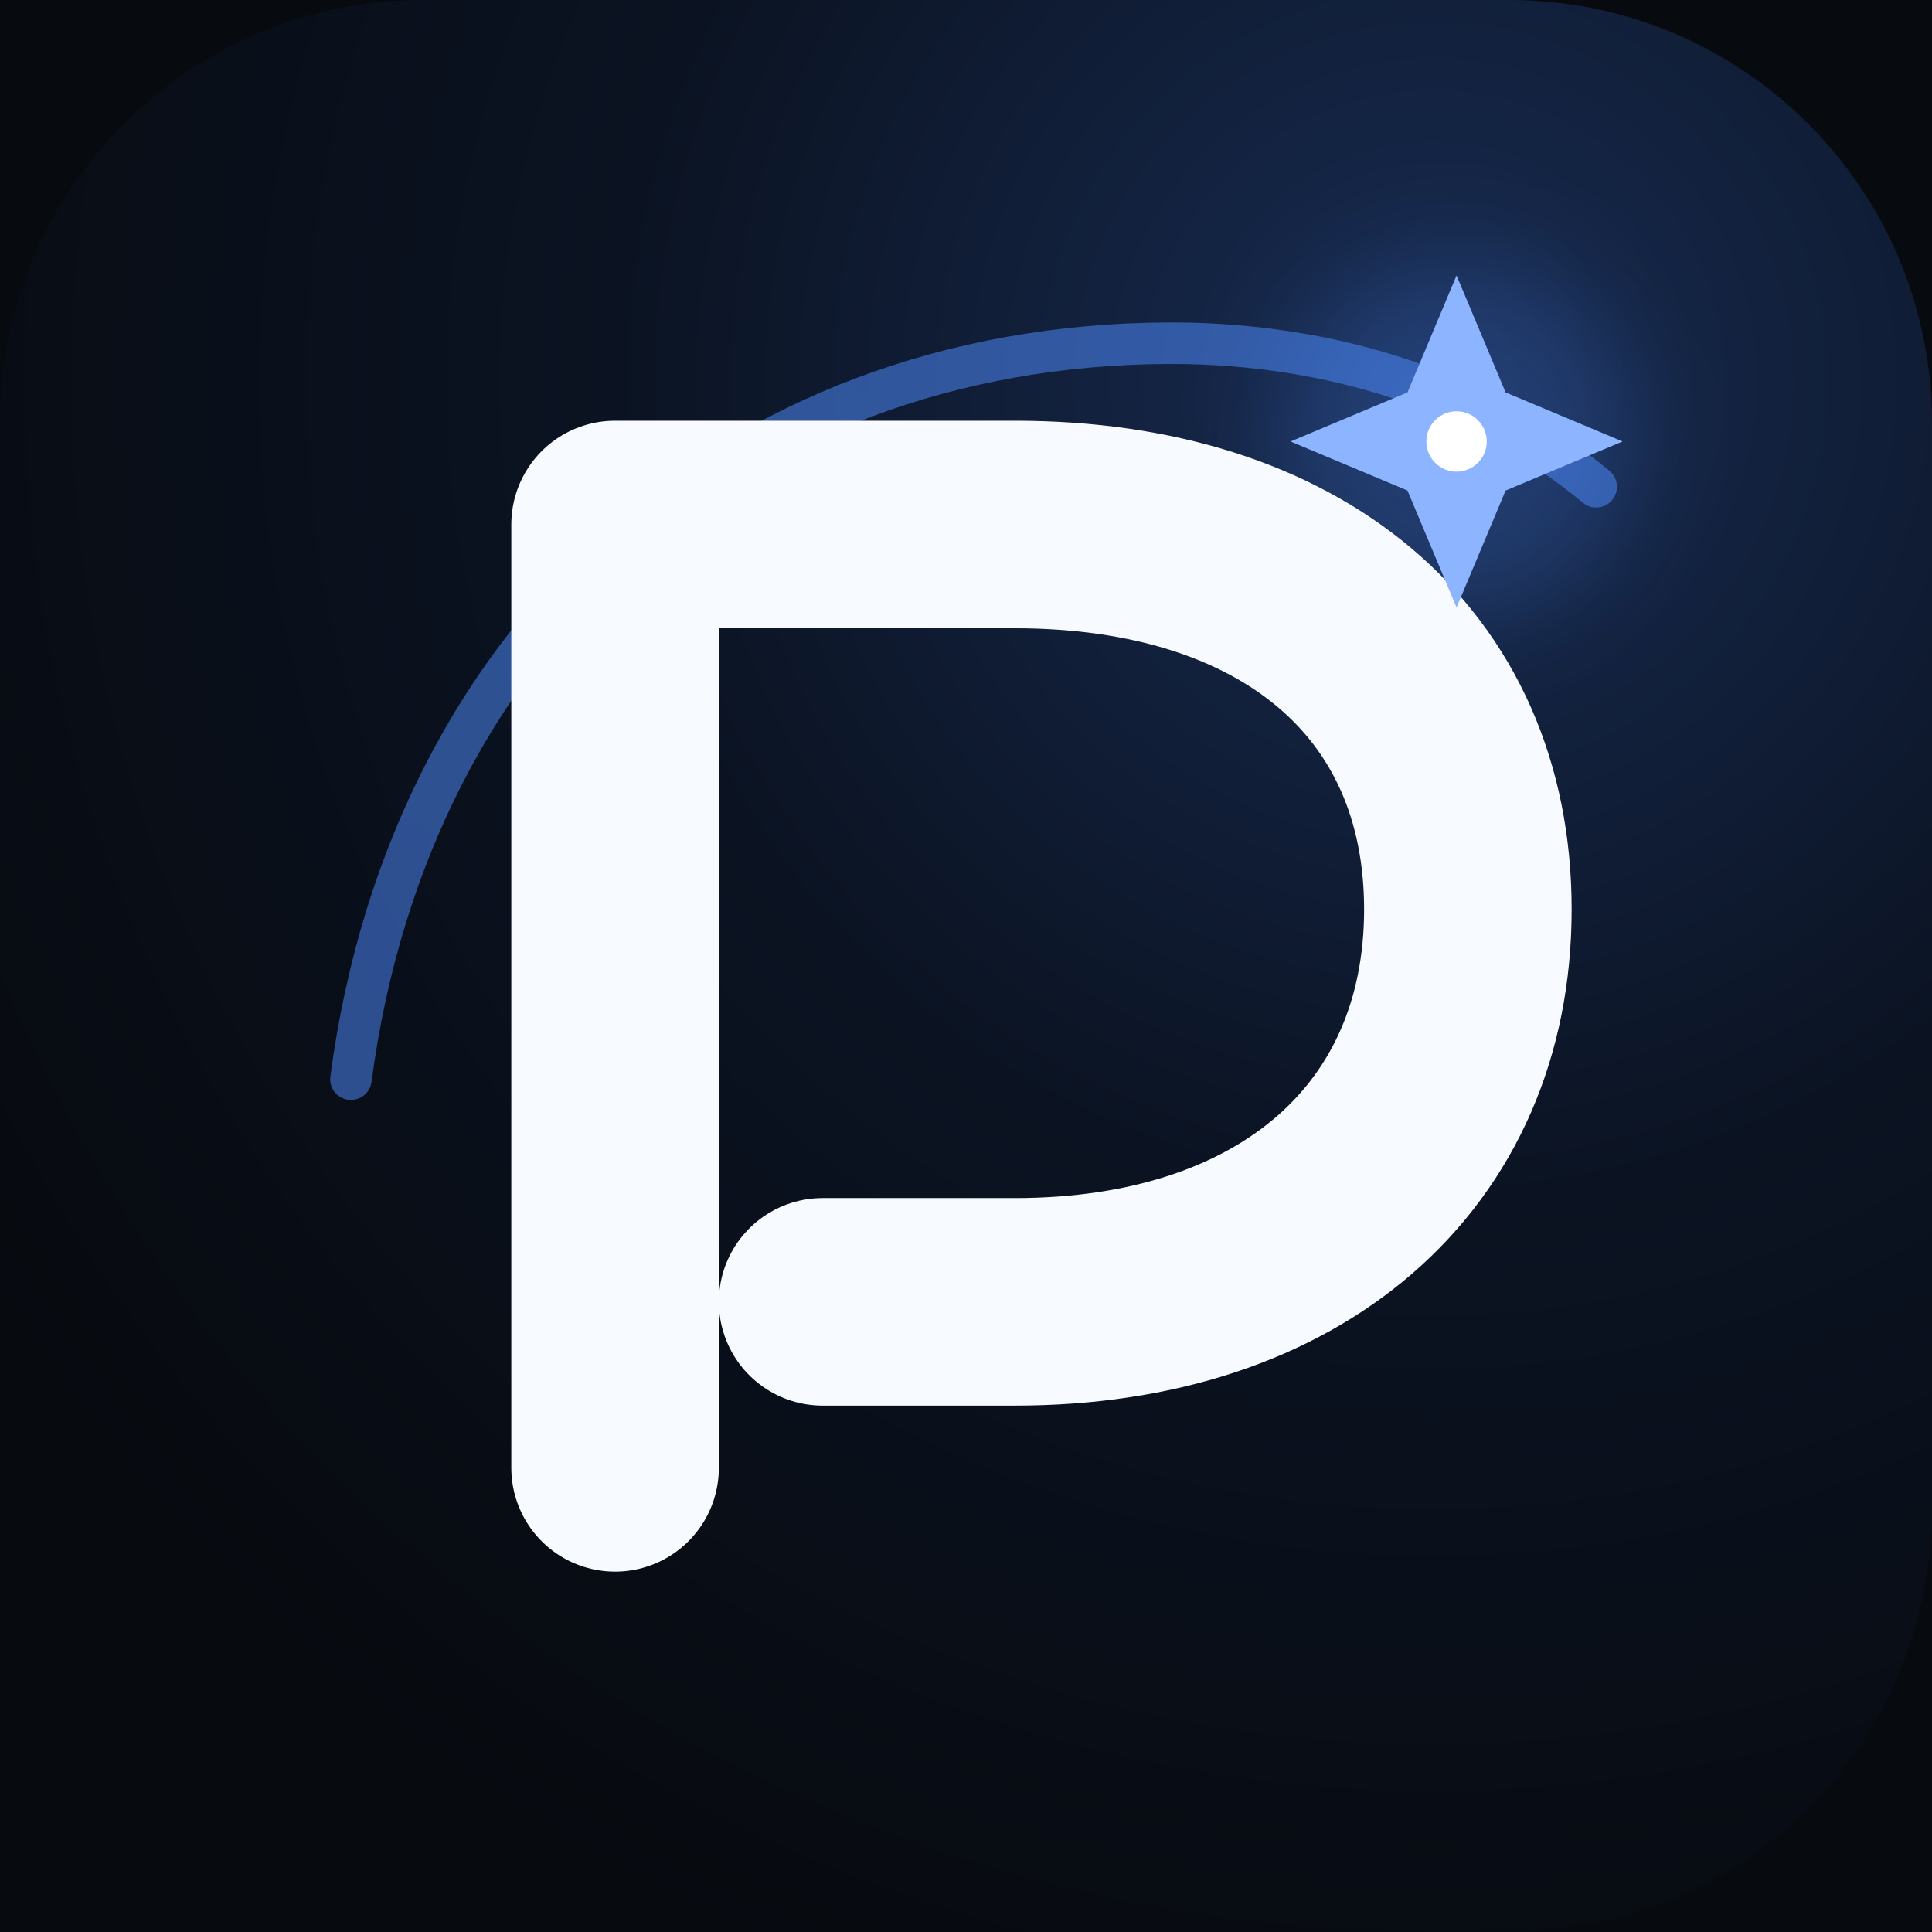
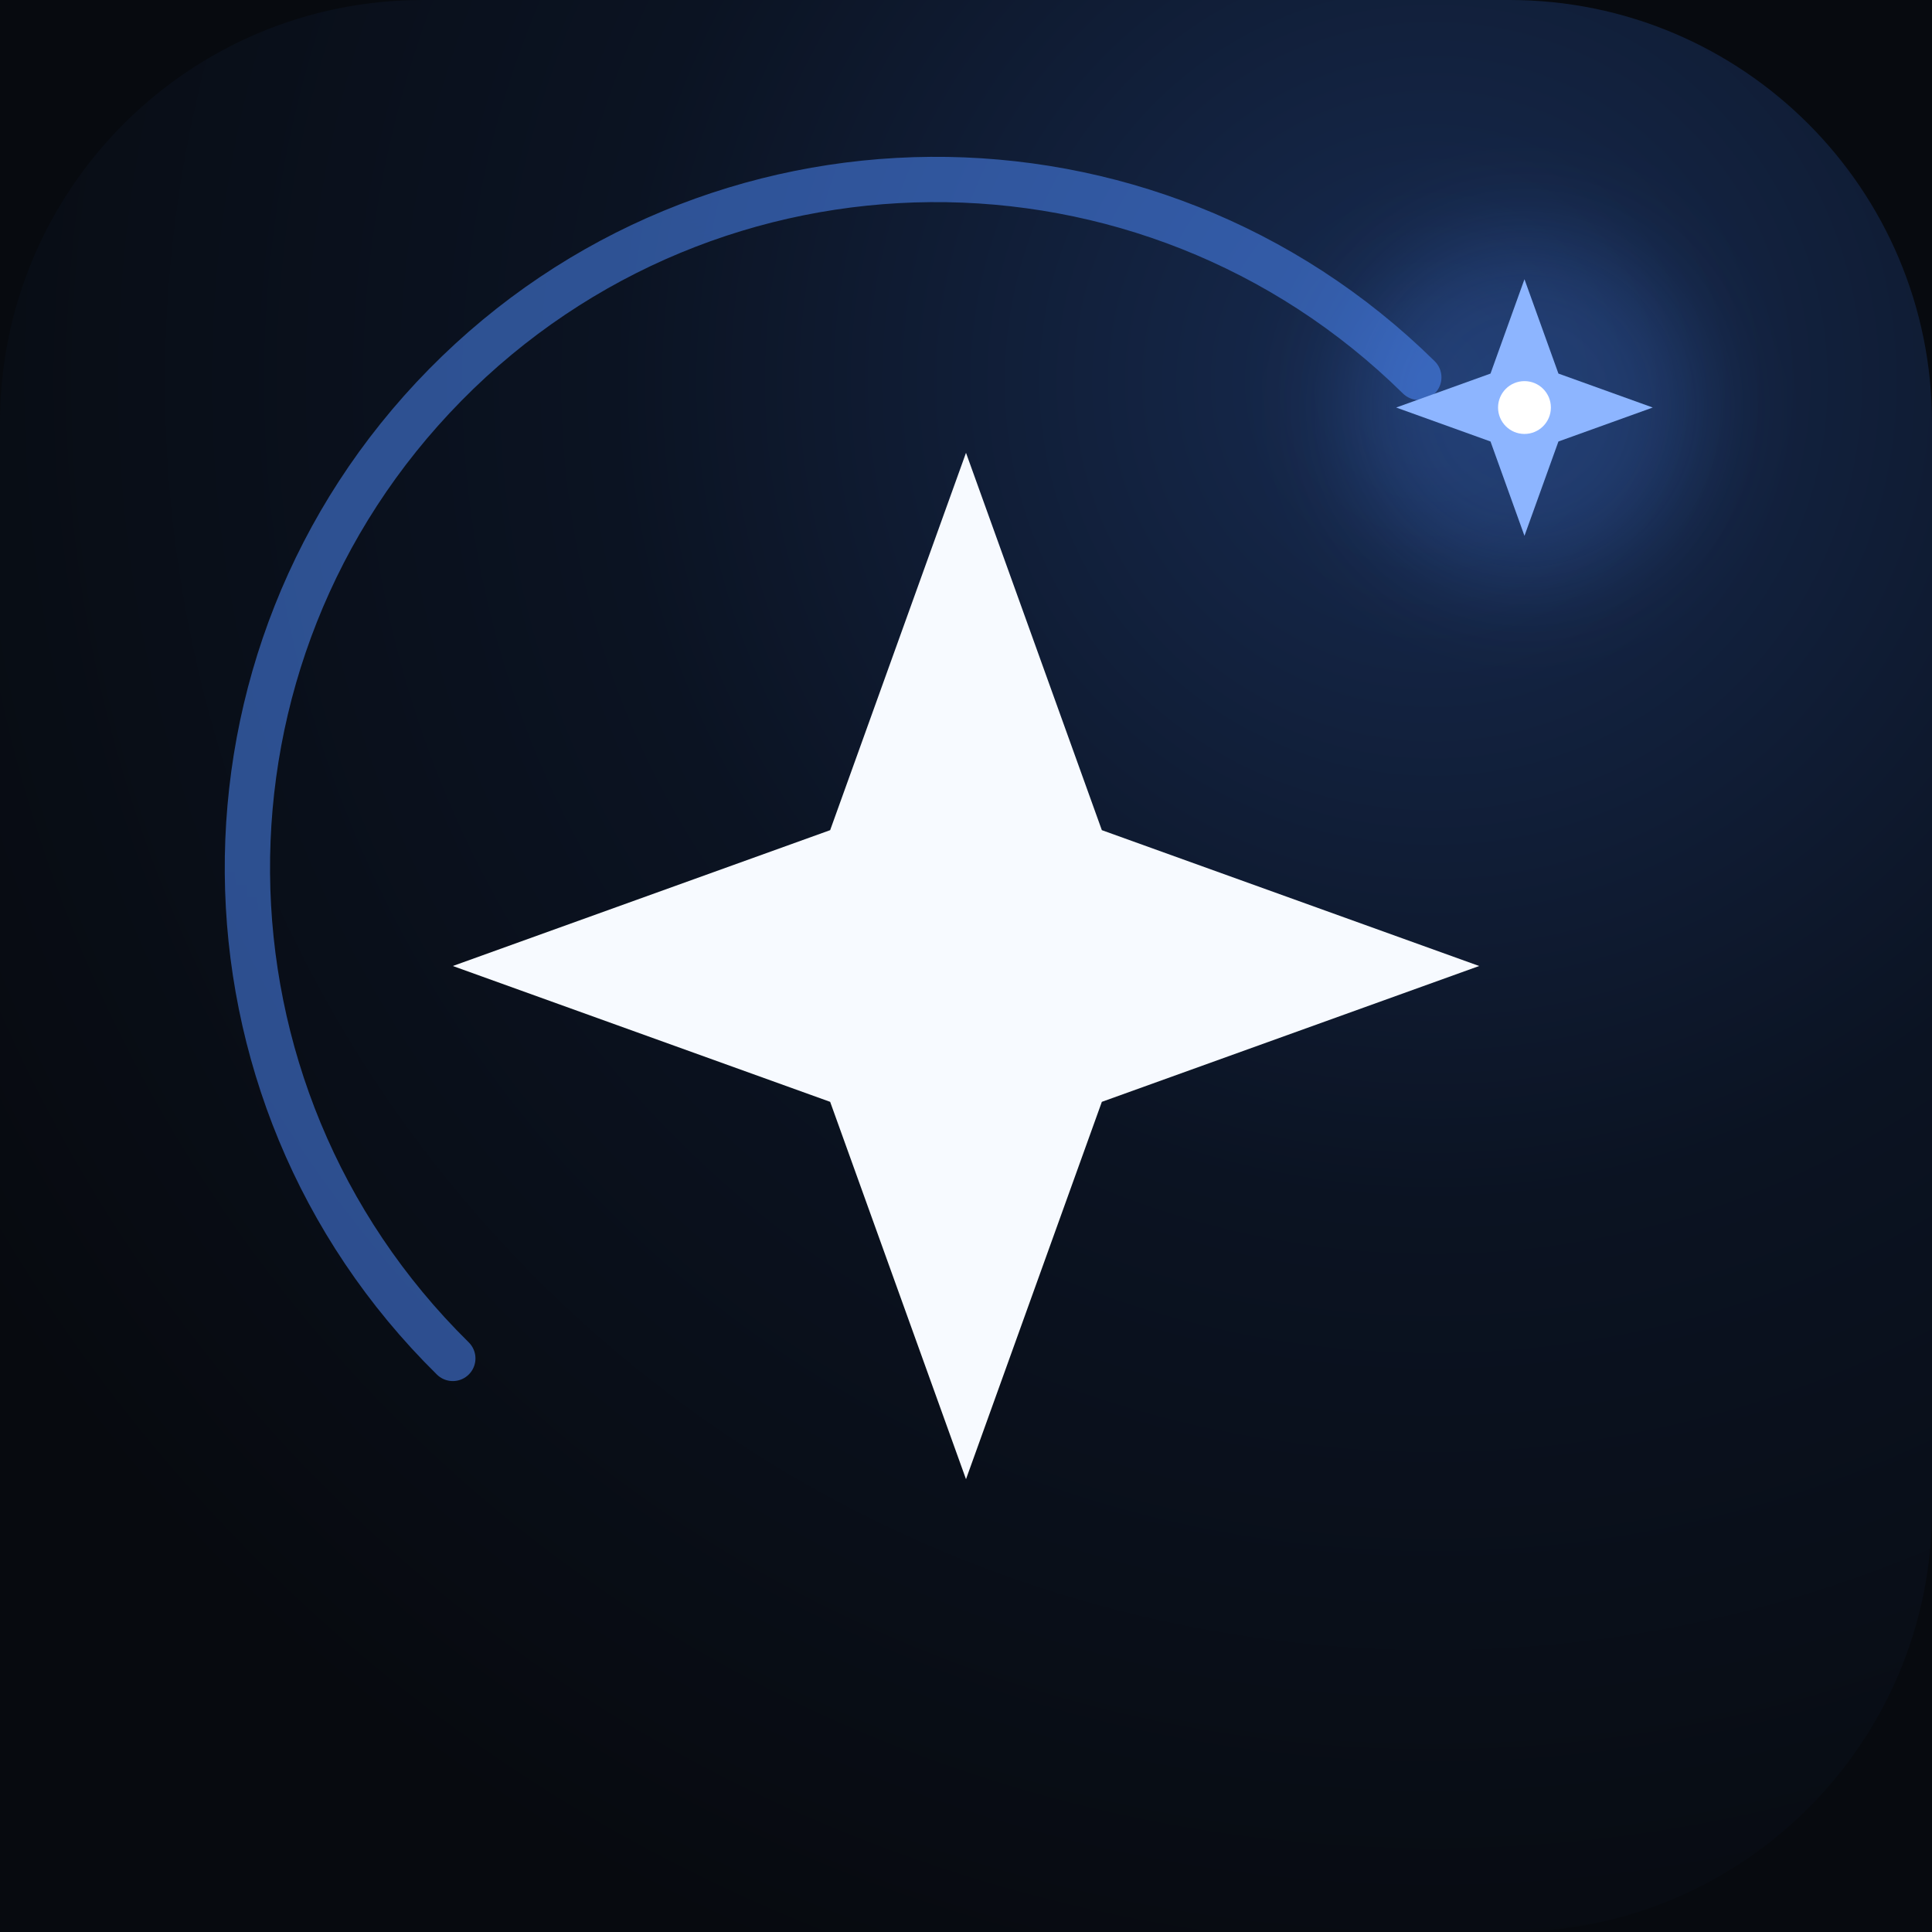
<svg xmlns="http://www.w3.org/2000/svg" width="192" height="192" viewBox="0 0 512 512">
  <defs>
    <radialGradient id="bg192" cx="74%" cy="20%" r="88%">
      <stop offset="0" stop-color="#172b51" />
      <stop offset="0.48" stop-color="#0b1322" />
      <stop offset="1" stop-color="#070a0f" />
    </radialGradient>
    <linearGradient id="orbit192" x1="88" y1="390" x2="416" y2="92">
      <stop stop-color="#4f8cff" stop-opacity="0" />
      <stop offset="0.6" stop-color="#4f8cff" stop-opacity="0.7" />
      <stop offset="1" stop-color="#a9c6ff" />
    </linearGradient>
    <filter id="glow192" x="-80%" y="-80%" width="260%" height="260%">
      <feGaussianBlur stdDeviation="13" />
    </filter>
  </defs>
  <rect width="512" height="512" fill="#070a0f" />
  <rect width="512" height="512" rx="112" fill="url(#bg192)" />
-   <circle cx="386" cy="117" r="48" fill="#4f8cff" opacity="0.2" filter="url(#glow192)" />
-   <path d="M93 286C109 165 199 89 315 91c42 1 79 14 108 38" fill="none" stroke="url(#orbit192)" stroke-width="11" stroke-linecap="round" />
-   <path d="M163 389V139h106c73 0 120 39 120 102s-47 104-120 104h-51" fill="none" stroke="#f7faff" stroke-width="55" stroke-linecap="round" stroke-linejoin="round" />
-   <path d="M386 73l13 31 31 13-31 13-13 31-13-31-31-13 31-13 13-31z" fill="#8db5ff" />
-   <circle cx="386" cy="117" r="8" fill="#fff" />
+   <circle cx="404" cy="108" r="46" fill="#4f8cff" opacity="0.22" filter="url(#glow192)" />
+   <path d="M120 360A144 144 0 0 1 376 100" fill="none" stroke="url(#orbit192)" stroke-width="12" stroke-linecap="round" />
+   <path d="M256 120 L292 220 L392 256 L292 292 L256 392 L220 292 L120 256 L220 220 Z" fill="#f7faff" />
+   <path d="M404 74l9 25 25 9-25 9-9 25-9-25-25-9 25-9 9-25z" fill="#8db5ff" />
+   <circle cx="404" cy="108" r="7" fill="#fff" />
</svg>
